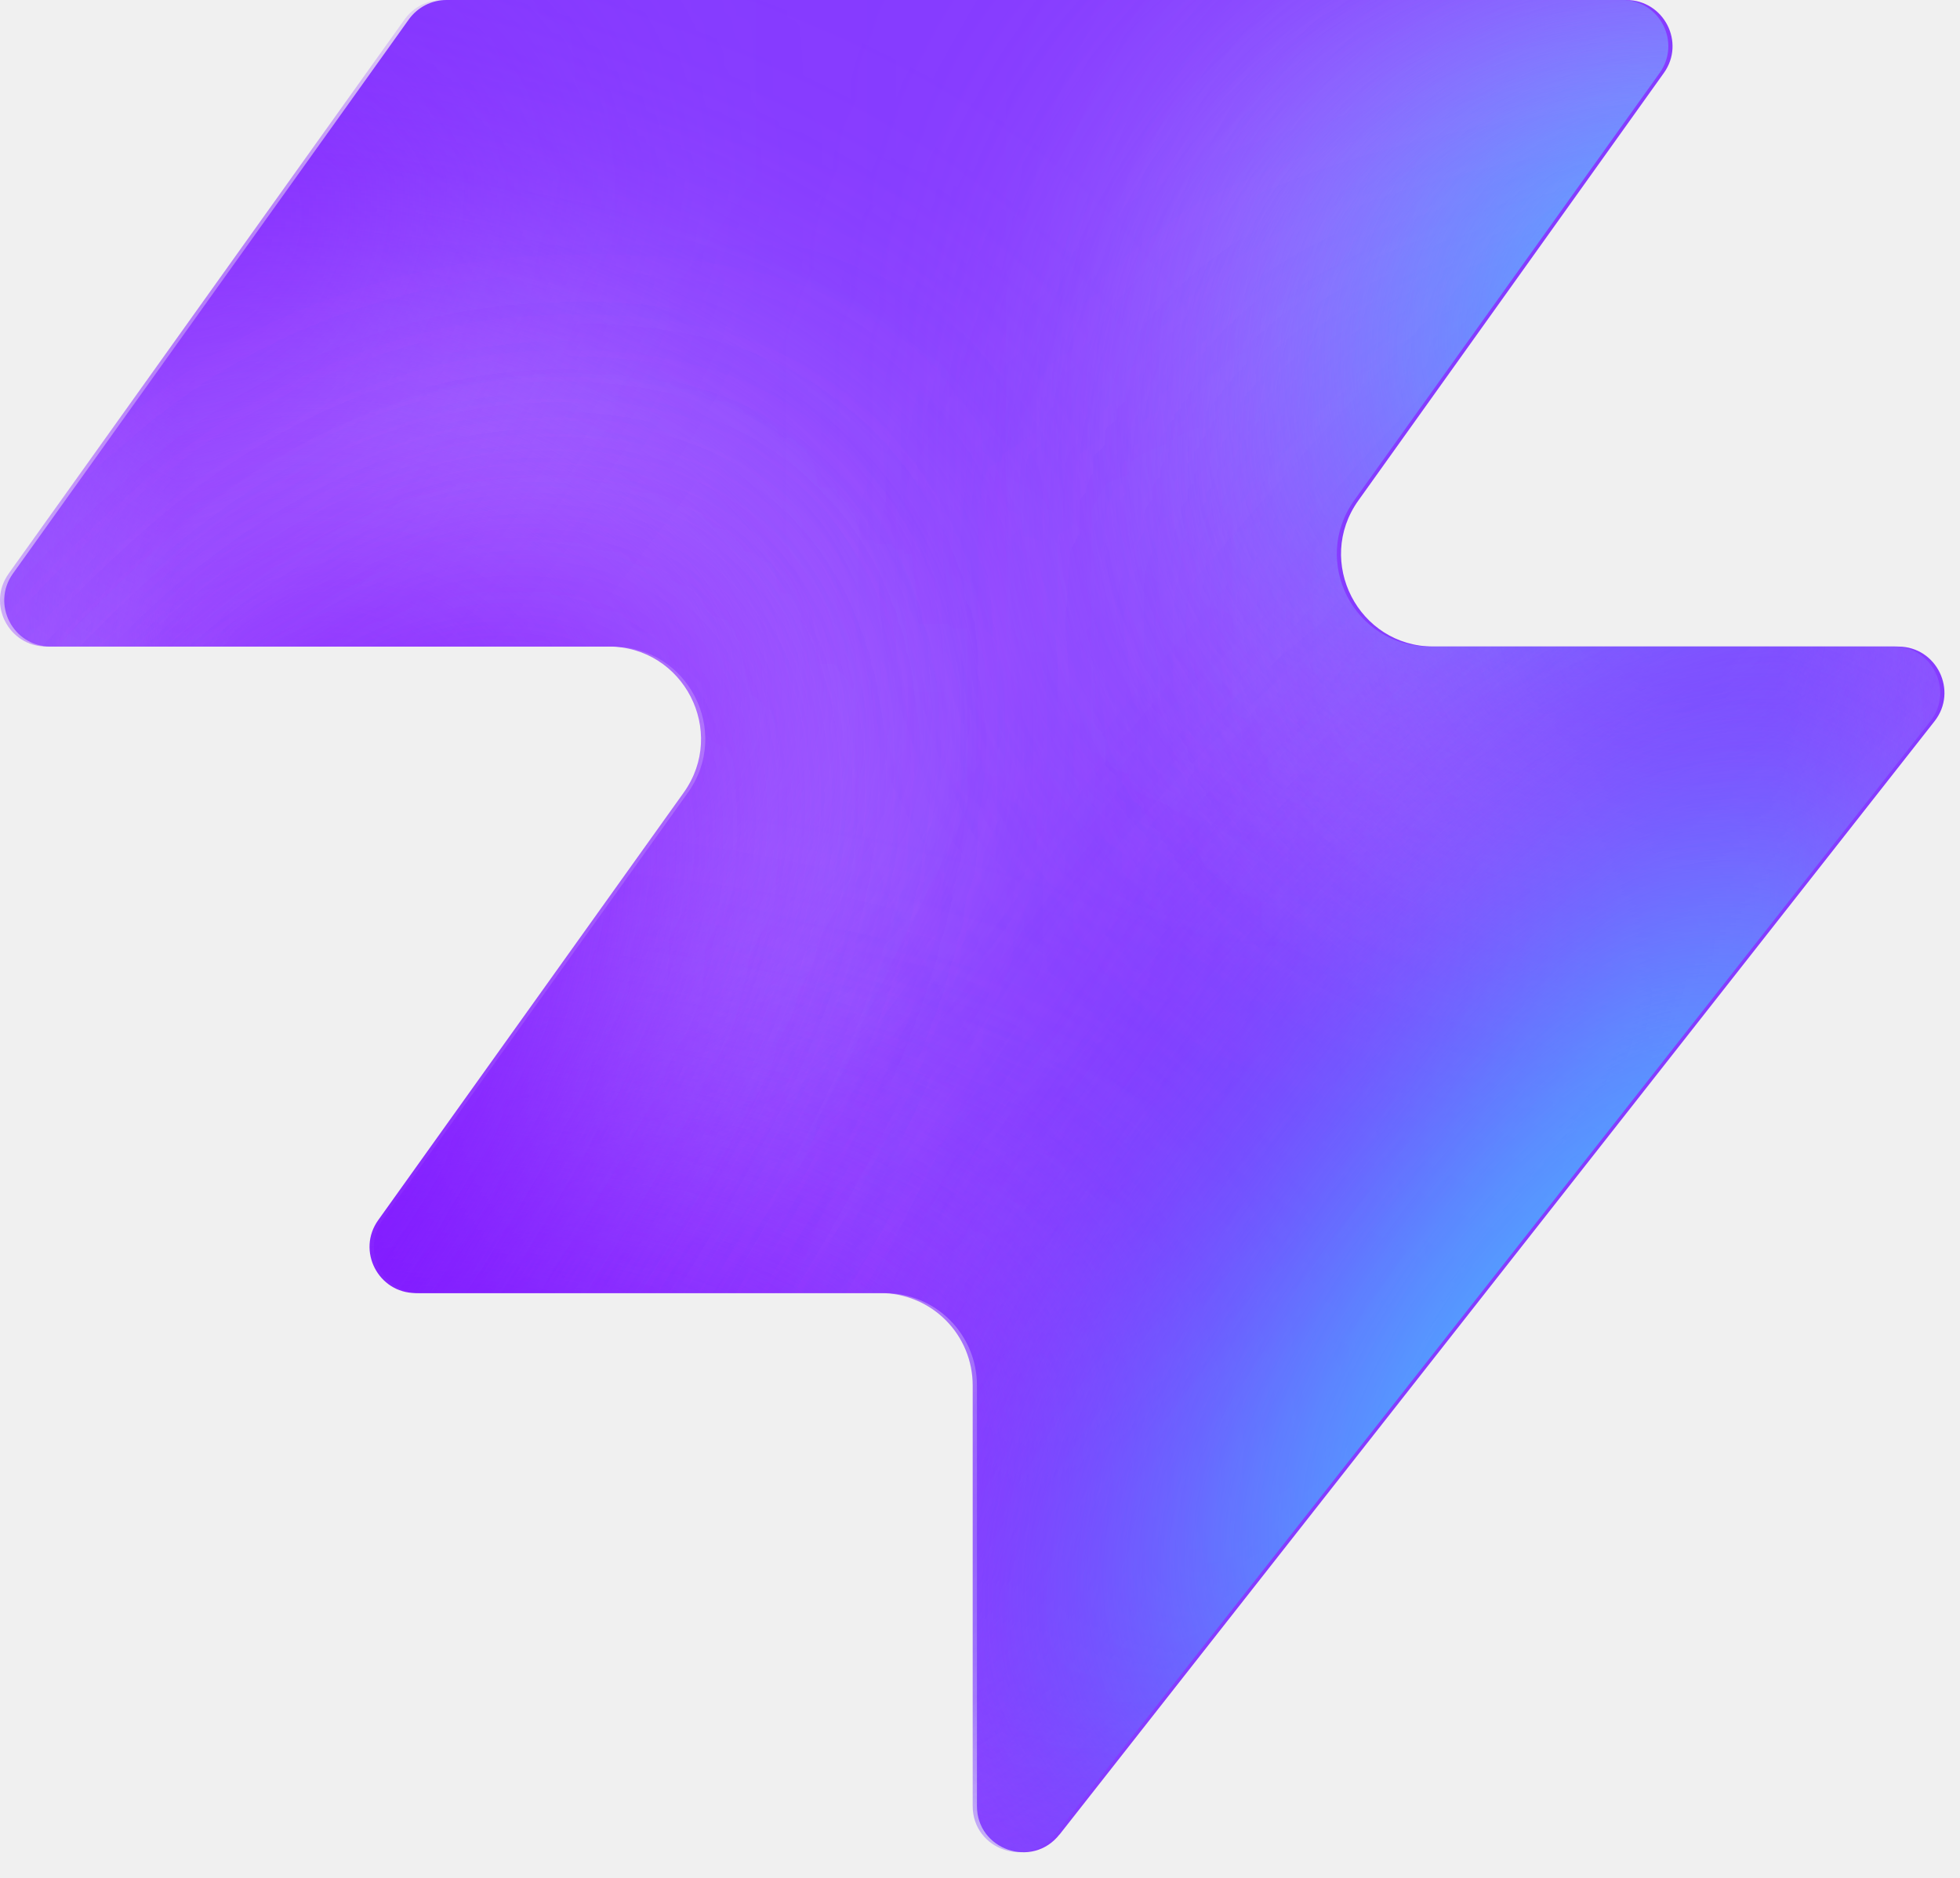
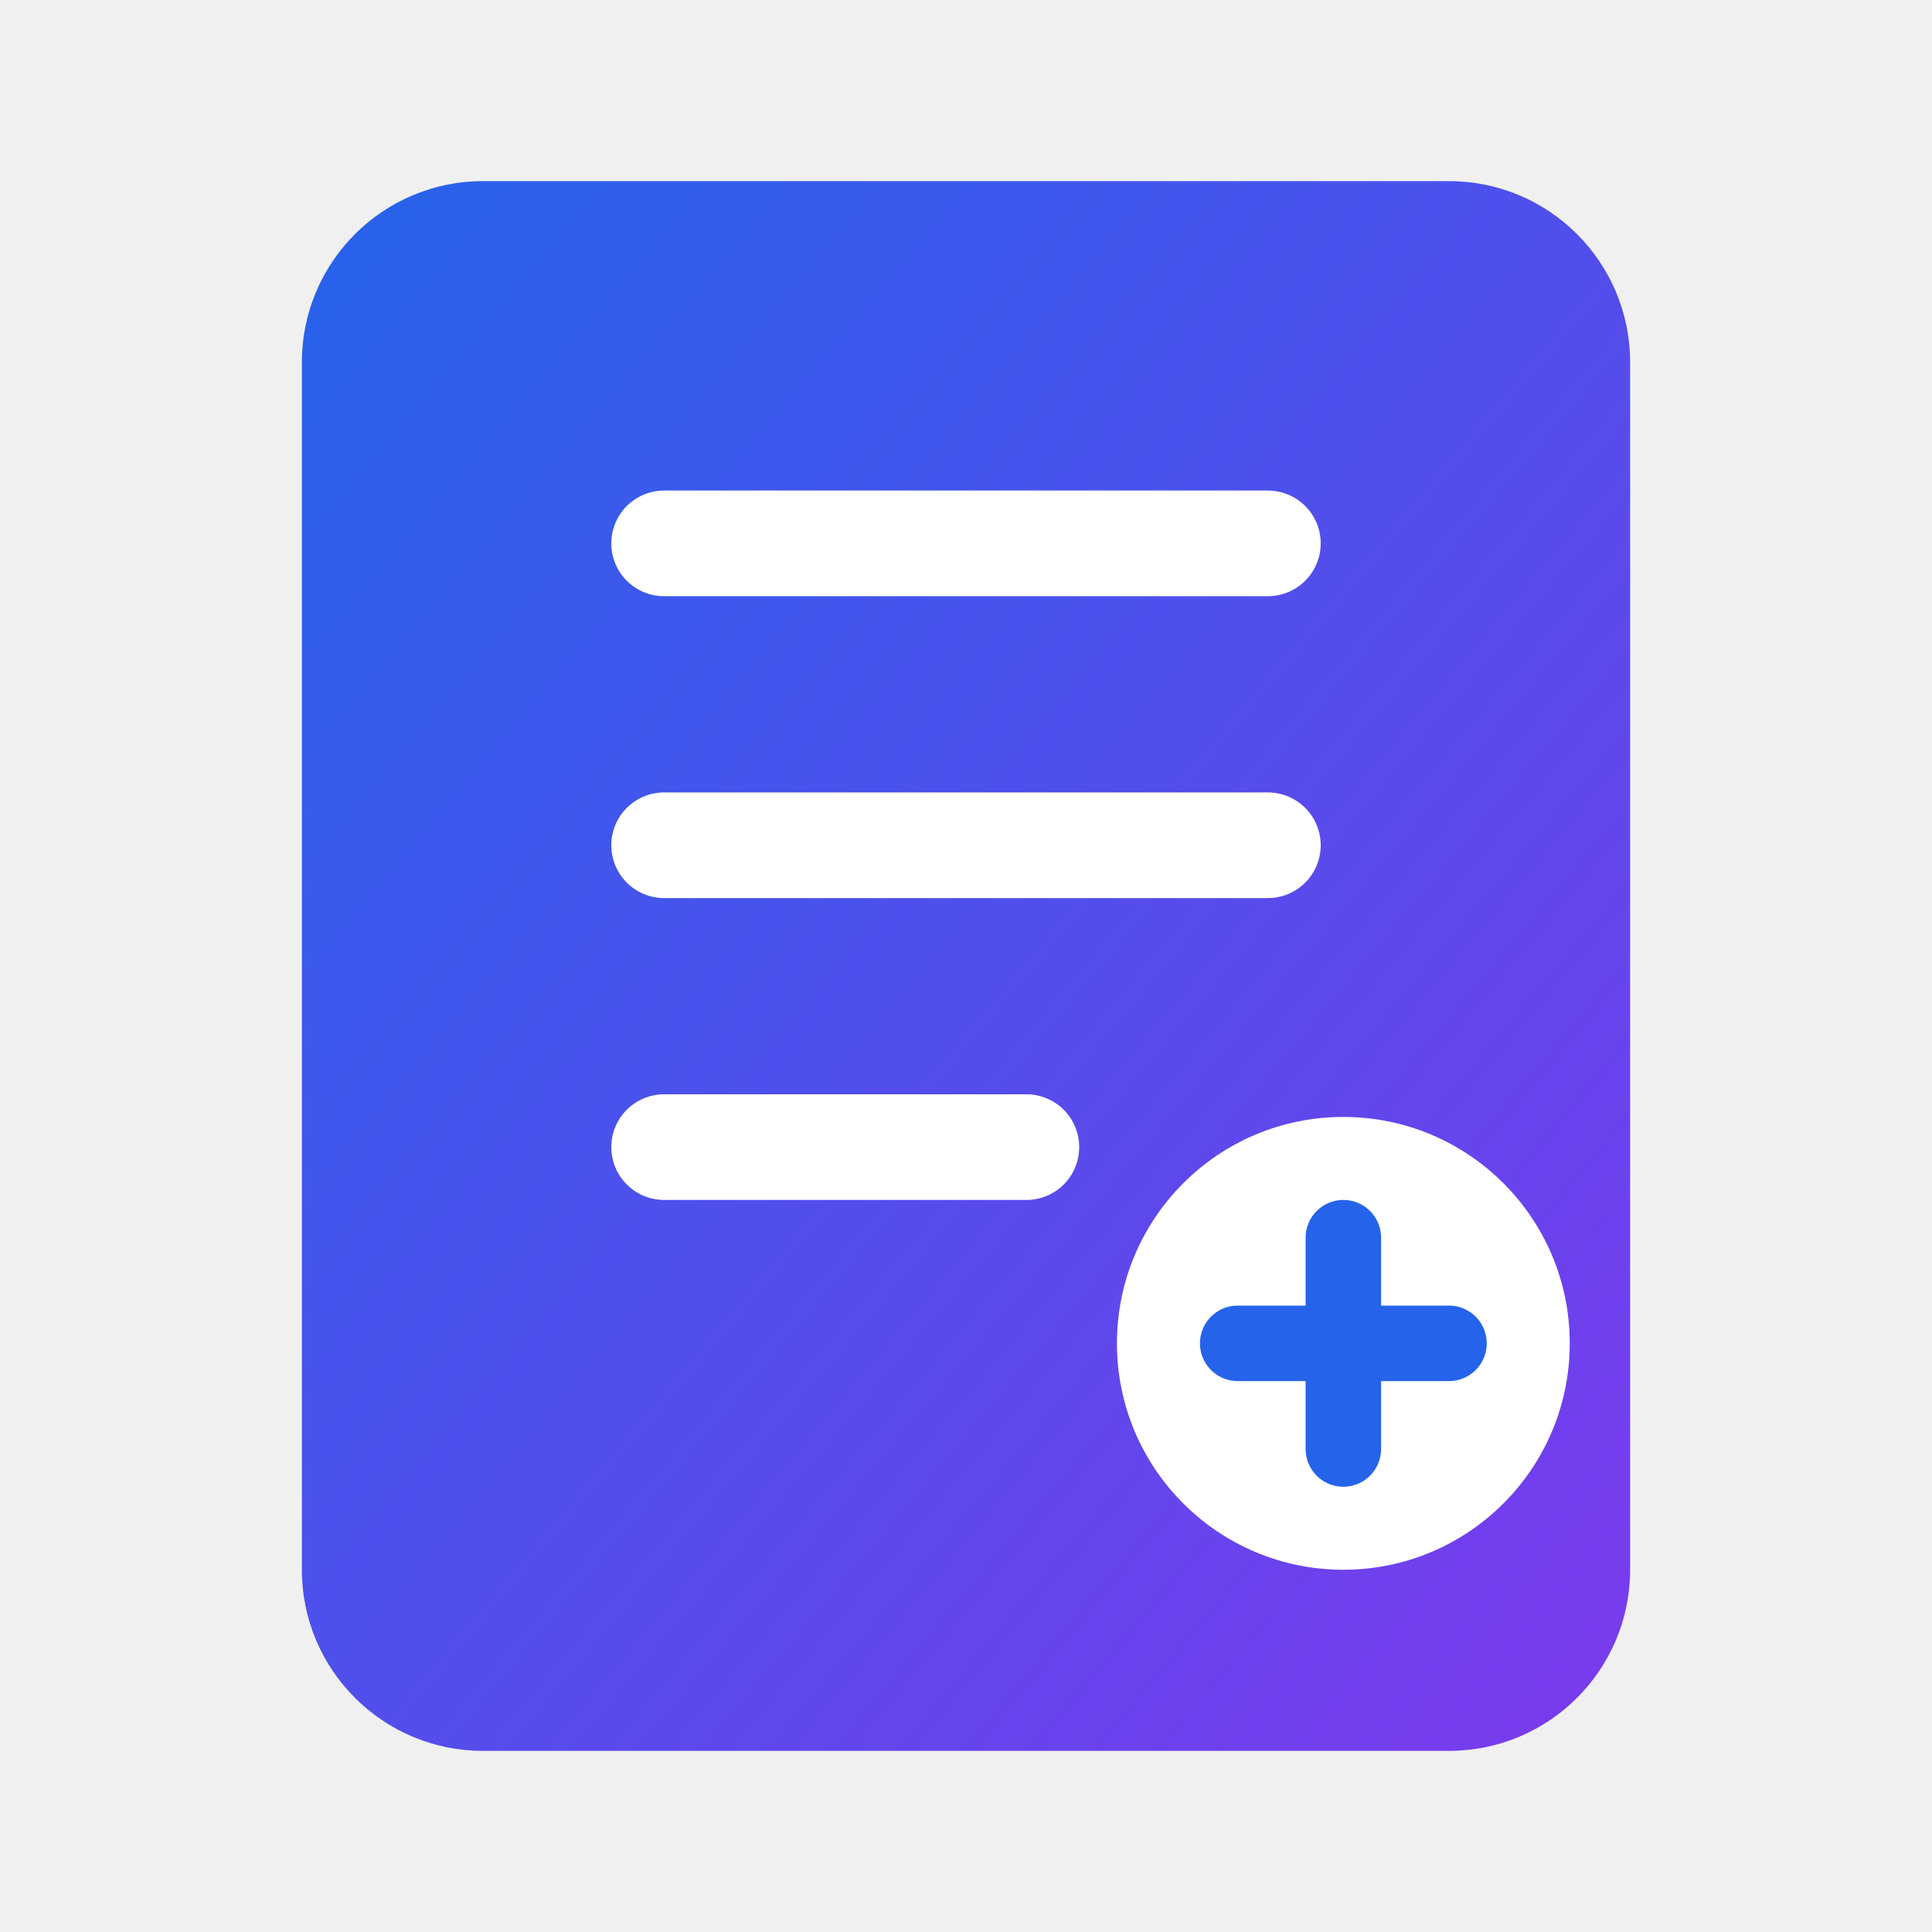
- <svg xmlns="http://www.w3.org/2000/svg" width="48" height="46" fill="none" viewBox="0 0 48 46">
-   <path fill="#863bff" d="M25.946 44.938c-.664.845-2.021.375-2.021-.698V33.937a2.26 2.26 0 0 0-2.262-2.262H10.287c-.92 0-1.456-1.04-.92-1.788l7.48-10.471c1.07-1.497 0-3.578-1.842-3.578H1.237c-.92 0-1.456-1.04-.92-1.788L10.013.474c.214-.297.556-.474.92-.474h28.894c.92 0 1.456 1.04.92 1.788l-7.48 10.471c-1.07 1.498 0 3.579 1.842 3.579h11.377c.943 0 1.473 1.088.89 1.83L25.947 44.94z" style="fill:#863bff;fill:color(display-p3 .525 .23 1);fill-opacity:1" />
-   <mask id="a" width="48" height="46" x="0" y="0" maskUnits="userSpaceOnUse" style="mask-type:alpha">
-     <path fill="#000" d="M25.842 44.938c-.664.844-2.021.375-2.021-.698V33.937a2.26 2.26 0 0 0-2.262-2.262H10.183c-.92 0-1.456-1.04-.92-1.788l7.48-10.471c1.07-1.498 0-3.579-1.842-3.579H1.133c-.92 0-1.456-1.04-.92-1.787L9.91.473c.214-.297.556-.474.92-.474h28.894c.92 0 1.456 1.04.92 1.788l-7.48 10.471c-1.07 1.498 0 3.578 1.842 3.578h11.377c.943 0 1.473 1.088.89 1.832L25.843 44.94z" style="fill:#000;fill-opacity:1" />
-   </mask>
-   <g mask="url(#a)">
-     <g filter="url(#b)">
-       <ellipse cx="5.508" cy="14.704" fill="#ede6ff" rx="5.508" ry="14.704" style="fill:#ede6ff;fill:color(display-p3 .927 .903 1);fill-opacity:1" transform="matrix(.00324 1 1 -.00324 -4.47 31.516)" />
-     </g>
-     <g filter="url(#c)">
-       <ellipse cx="10.399" cy="29.851" fill="#ede6ff" rx="10.399" ry="29.851" style="fill:#ede6ff;fill:color(display-p3 .927 .903 1);fill-opacity:1" transform="matrix(.00324 1 1 -.00324 -39.328 7.883)" />
-     </g>
-     <g filter="url(#d)">
-       <ellipse cx="5.508" cy="30.487" fill="#7e14ff" rx="5.508" ry="30.487" style="fill:#7e14ff;fill:color(display-p3 .492 .077 1);fill-opacity:1" transform="rotate(89.814 -25.913 -14.639)scale(1 -1)" />
-     </g>
-     <g filter="url(#e)">
-       <ellipse cx="5.508" cy="30.599" fill="#7e14ff" rx="5.508" ry="30.599" style="fill:#7e14ff;fill:color(display-p3 .492 .077 1);fill-opacity:1" transform="rotate(89.814 -32.644 -3.334)scale(1 -1)" />
-     </g>
-     <g filter="url(#f)">
-       <ellipse cx="5.508" cy="30.599" fill="#7e14ff" rx="5.508" ry="30.599" style="fill:#7e14ff;fill:color(display-p3 .492 .077 1);fill-opacity:1" transform="matrix(.00324 1 1 -.00324 -34.34 30.47)" />
-     </g>
-     <g filter="url(#g)">
-       <ellipse cx="14.072" cy="22.078" fill="#ede6ff" rx="14.072" ry="22.078" style="fill:#ede6ff;fill:color(display-p3 .927 .903 1);fill-opacity:1" transform="rotate(93.35 24.506 48.493)scale(-1 1)" />
-     </g>
-     <g filter="url(#h)">
-       <ellipse cx="3.47" cy="21.501" fill="#7e14ff" rx="3.47" ry="21.501" style="fill:#7e14ff;fill:color(display-p3 .492 .077 1);fill-opacity:1" transform="rotate(89.009 28.708 47.59)scale(-1 1)" />
-     </g>
-     <g filter="url(#i)">
-       <ellipse cx="3.47" cy="21.501" fill="#7e14ff" rx="3.47" ry="21.501" style="fill:#7e14ff;fill:color(display-p3 .492 .077 1);fill-opacity:1" transform="rotate(89.009 28.708 47.59)scale(-1 1)" />
-     </g>
-     <g filter="url(#j)">
-       <ellipse cx=".387" cy="8.972" fill="#7e14ff" rx="4.407" ry="29.108" style="fill:#7e14ff;fill:color(display-p3 .492 .077 1);fill-opacity:1" transform="rotate(39.51 .387 8.972)" />
-     </g>
-     <g filter="url(#k)">
-       <ellipse cx="47.523" cy="-6.092" fill="#7e14ff" rx="4.407" ry="29.108" style="fill:#7e14ff;fill:color(display-p3 .492 .077 1);fill-opacity:1" transform="rotate(37.892 47.523 -6.092)" />
-     </g>
-     <g filter="url(#l)">
-       <ellipse cx="41.412" cy="6.333" fill="#47bfff" rx="5.971" ry="9.665" style="fill:#47bfff;fill:color(display-p3 .28 .748 1);fill-opacity:1" transform="rotate(37.892 41.412 6.333)" />
-     </g>
-     <g filter="url(#m)">
-       <ellipse cx="-1.879" cy="38.332" fill="#7e14ff" rx="4.407" ry="29.108" style="fill:#7e14ff;fill:color(display-p3 .492 .077 1);fill-opacity:1" transform="rotate(37.892 -1.88 38.332)" />
-     </g>
-     <g filter="url(#n)">
-       <ellipse cx="-1.879" cy="38.332" fill="#7e14ff" rx="4.407" ry="29.108" style="fill:#7e14ff;fill:color(display-p3 .492 .077 1);fill-opacity:1" transform="rotate(37.892 -1.88 38.332)" />
-     </g>
-     <g filter="url(#o)">
-       <ellipse cx="35.651" cy="29.907" fill="#7e14ff" rx="4.407" ry="29.108" style="fill:#7e14ff;fill:color(display-p3 .492 .077 1);fill-opacity:1" transform="rotate(37.892 35.651 29.907)" />
-     </g>
-     <g filter="url(#p)">
-       <ellipse cx="38.418" cy="32.4" fill="#47bfff" rx="5.971" ry="15.297" style="fill:#47bfff;fill:color(display-p3 .28 .748 1);fill-opacity:1" transform="rotate(37.892 38.418 32.4)" />
-     </g>
-   </g>
+ <svg xmlns="http://www.w3.org/2000/svg" viewBox="0 0 256 256">
  <defs>
-     <filter id="b" width="60.045" height="41.654" x="-19.77" y="16.149" color-interpolation-filters="sRGB" filterUnits="userSpaceOnUse">
-       <feFlood flood-opacity="0" result="BackgroundImageFix" />
-       <feBlend in="SourceGraphic" in2="BackgroundImageFix" result="shape" />
-       <feGaussianBlur result="effect1_foregroundBlur_2002_17158" stdDeviation="7.659" />
-     </filter>
-     <filter id="c" width="90.34" height="51.437" x="-54.613" y="-7.533" color-interpolation-filters="sRGB" filterUnits="userSpaceOnUse">
-       <feFlood flood-opacity="0" result="BackgroundImageFix" />
-       <feBlend in="SourceGraphic" in2="BackgroundImageFix" result="shape" />
-       <feGaussianBlur result="effect1_foregroundBlur_2002_17158" stdDeviation="7.659" />
-     </filter>
-     <filter id="d" width="79.355" height="29.4" x="-49.64" y="2.03" color-interpolation-filters="sRGB" filterUnits="userSpaceOnUse">
-       <feFlood flood-opacity="0" result="BackgroundImageFix" />
-       <feBlend in="SourceGraphic" in2="BackgroundImageFix" result="shape" />
-       <feGaussianBlur result="effect1_foregroundBlur_2002_17158" stdDeviation="4.596" />
-     </filter>
-     <filter id="e" width="79.579" height="29.4" x="-45.045" y="20.029" color-interpolation-filters="sRGB" filterUnits="userSpaceOnUse">
-       <feFlood flood-opacity="0" result="BackgroundImageFix" />
-       <feBlend in="SourceGraphic" in2="BackgroundImageFix" result="shape" />
-       <feGaussianBlur result="effect1_foregroundBlur_2002_17158" stdDeviation="4.596" />
-     </filter>
-     <filter id="f" width="79.579" height="29.4" x="-43.513" y="21.178" color-interpolation-filters="sRGB" filterUnits="userSpaceOnUse">
-       <feFlood flood-opacity="0" result="BackgroundImageFix" />
-       <feBlend in="SourceGraphic" in2="BackgroundImageFix" result="shape" />
-       <feGaussianBlur result="effect1_foregroundBlur_2002_17158" stdDeviation="4.596" />
-     </filter>
-     <filter id="g" width="74.749" height="58.852" x="15.756" y="-17.901" color-interpolation-filters="sRGB" filterUnits="userSpaceOnUse">
-       <feFlood flood-opacity="0" result="BackgroundImageFix" />
-       <feBlend in="SourceGraphic" in2="BackgroundImageFix" result="shape" />
-       <feGaussianBlur result="effect1_foregroundBlur_2002_17158" stdDeviation="7.659" />
-     </filter>
-     <filter id="h" width="61.377" height="25.362" x="23.548" y="2.284" color-interpolation-filters="sRGB" filterUnits="userSpaceOnUse">
-       <feFlood flood-opacity="0" result="BackgroundImageFix" />
-       <feBlend in="SourceGraphic" in2="BackgroundImageFix" result="shape" />
-       <feGaussianBlur result="effect1_foregroundBlur_2002_17158" stdDeviation="4.596" />
-     </filter>
-     <filter id="i" width="61.377" height="25.362" x="23.548" y="2.284" color-interpolation-filters="sRGB" filterUnits="userSpaceOnUse">
-       <feFlood flood-opacity="0" result="BackgroundImageFix" />
-       <feBlend in="SourceGraphic" in2="BackgroundImageFix" result="shape" />
-       <feGaussianBlur result="effect1_foregroundBlur_2002_17158" stdDeviation="4.596" />
-     </filter>
-     <filter id="j" width="56.045" height="63.649" x="-27.636" y="-22.853" color-interpolation-filters="sRGB" filterUnits="userSpaceOnUse">
-       <feFlood flood-opacity="0" result="BackgroundImageFix" />
-       <feBlend in="SourceGraphic" in2="BackgroundImageFix" result="shape" />
-       <feGaussianBlur result="effect1_foregroundBlur_2002_17158" stdDeviation="4.596" />
-     </filter>
-     <filter id="k" width="54.814" height="64.646" x="20.116" y="-38.415" color-interpolation-filters="sRGB" filterUnits="userSpaceOnUse">
-       <feFlood flood-opacity="0" result="BackgroundImageFix" />
-       <feBlend in="SourceGraphic" in2="BackgroundImageFix" result="shape" />
-       <feGaussianBlur result="effect1_foregroundBlur_2002_17158" stdDeviation="4.596" />
-     </filter>
-     <filter id="l" width="33.541" height="35.313" x="24.641" y="-11.323" color-interpolation-filters="sRGB" filterUnits="userSpaceOnUse">
-       <feFlood flood-opacity="0" result="BackgroundImageFix" />
-       <feBlend in="SourceGraphic" in2="BackgroundImageFix" result="shape" />
-       <feGaussianBlur result="effect1_foregroundBlur_2002_17158" stdDeviation="4.596" />
-     </filter>
-     <filter id="m" width="54.814" height="64.646" x="-29.286" y="6.009" color-interpolation-filters="sRGB" filterUnits="userSpaceOnUse">
-       <feFlood flood-opacity="0" result="BackgroundImageFix" />
-       <feBlend in="SourceGraphic" in2="BackgroundImageFix" result="shape" />
-       <feGaussianBlur result="effect1_foregroundBlur_2002_17158" stdDeviation="4.596" />
-     </filter>
-     <filter id="n" width="54.814" height="64.646" x="-29.286" y="6.009" color-interpolation-filters="sRGB" filterUnits="userSpaceOnUse">
-       <feFlood flood-opacity="0" result="BackgroundImageFix" />
-       <feBlend in="SourceGraphic" in2="BackgroundImageFix" result="shape" />
-       <feGaussianBlur result="effect1_foregroundBlur_2002_17158" stdDeviation="4.596" />
-     </filter>
-     <filter id="o" width="54.814" height="64.646" x="8.244" y="-2.416" color-interpolation-filters="sRGB" filterUnits="userSpaceOnUse">
-       <feFlood flood-opacity="0" result="BackgroundImageFix" />
-       <feBlend in="SourceGraphic" in2="BackgroundImageFix" result="shape" />
-       <feGaussianBlur result="effect1_foregroundBlur_2002_17158" stdDeviation="4.596" />
-     </filter>
-     <filter id="p" width="39.409" height="43.623" x="18.713" y="10.588" color-interpolation-filters="sRGB" filterUnits="userSpaceOnUse">
-       <feFlood flood-opacity="0" result="BackgroundImageFix" />
-       <feBlend in="SourceGraphic" in2="BackgroundImageFix" result="shape" />
-       <feGaussianBlur result="effect1_foregroundBlur_2002_17158" stdDeviation="4.596" />
-     </filter>
+     <linearGradient id="grad" x1="0%" y1="0%" x2="100%" y2="100%">
+       <stop offset="0%" stop-color="#2563EB" />
+       <stop offset="100%" stop-color="#7C3AED" />
+     </linearGradient>
  </defs>
+   <rect x="40" y="24" width="176" height="208" rx="24" fill="url(#grad)" />
+   <path d="M88 72H168" stroke="white" stroke-width="14" stroke-linecap="round" />
+   <path d="M88 112H168" stroke="white" stroke-width="14" stroke-linecap="round" />
+   <path d="M88 152H136" stroke="white" stroke-width="14" stroke-linecap="round" />
+   <circle cx="178" cy="178" r="30" fill="white" />
+   <path d="M178 164V192" stroke="#2563EB" stroke-width="10" stroke-linecap="round" />
+   <path d="M164 178H192" stroke="#2563EB" stroke-width="10" stroke-linecap="round" />
</svg>
